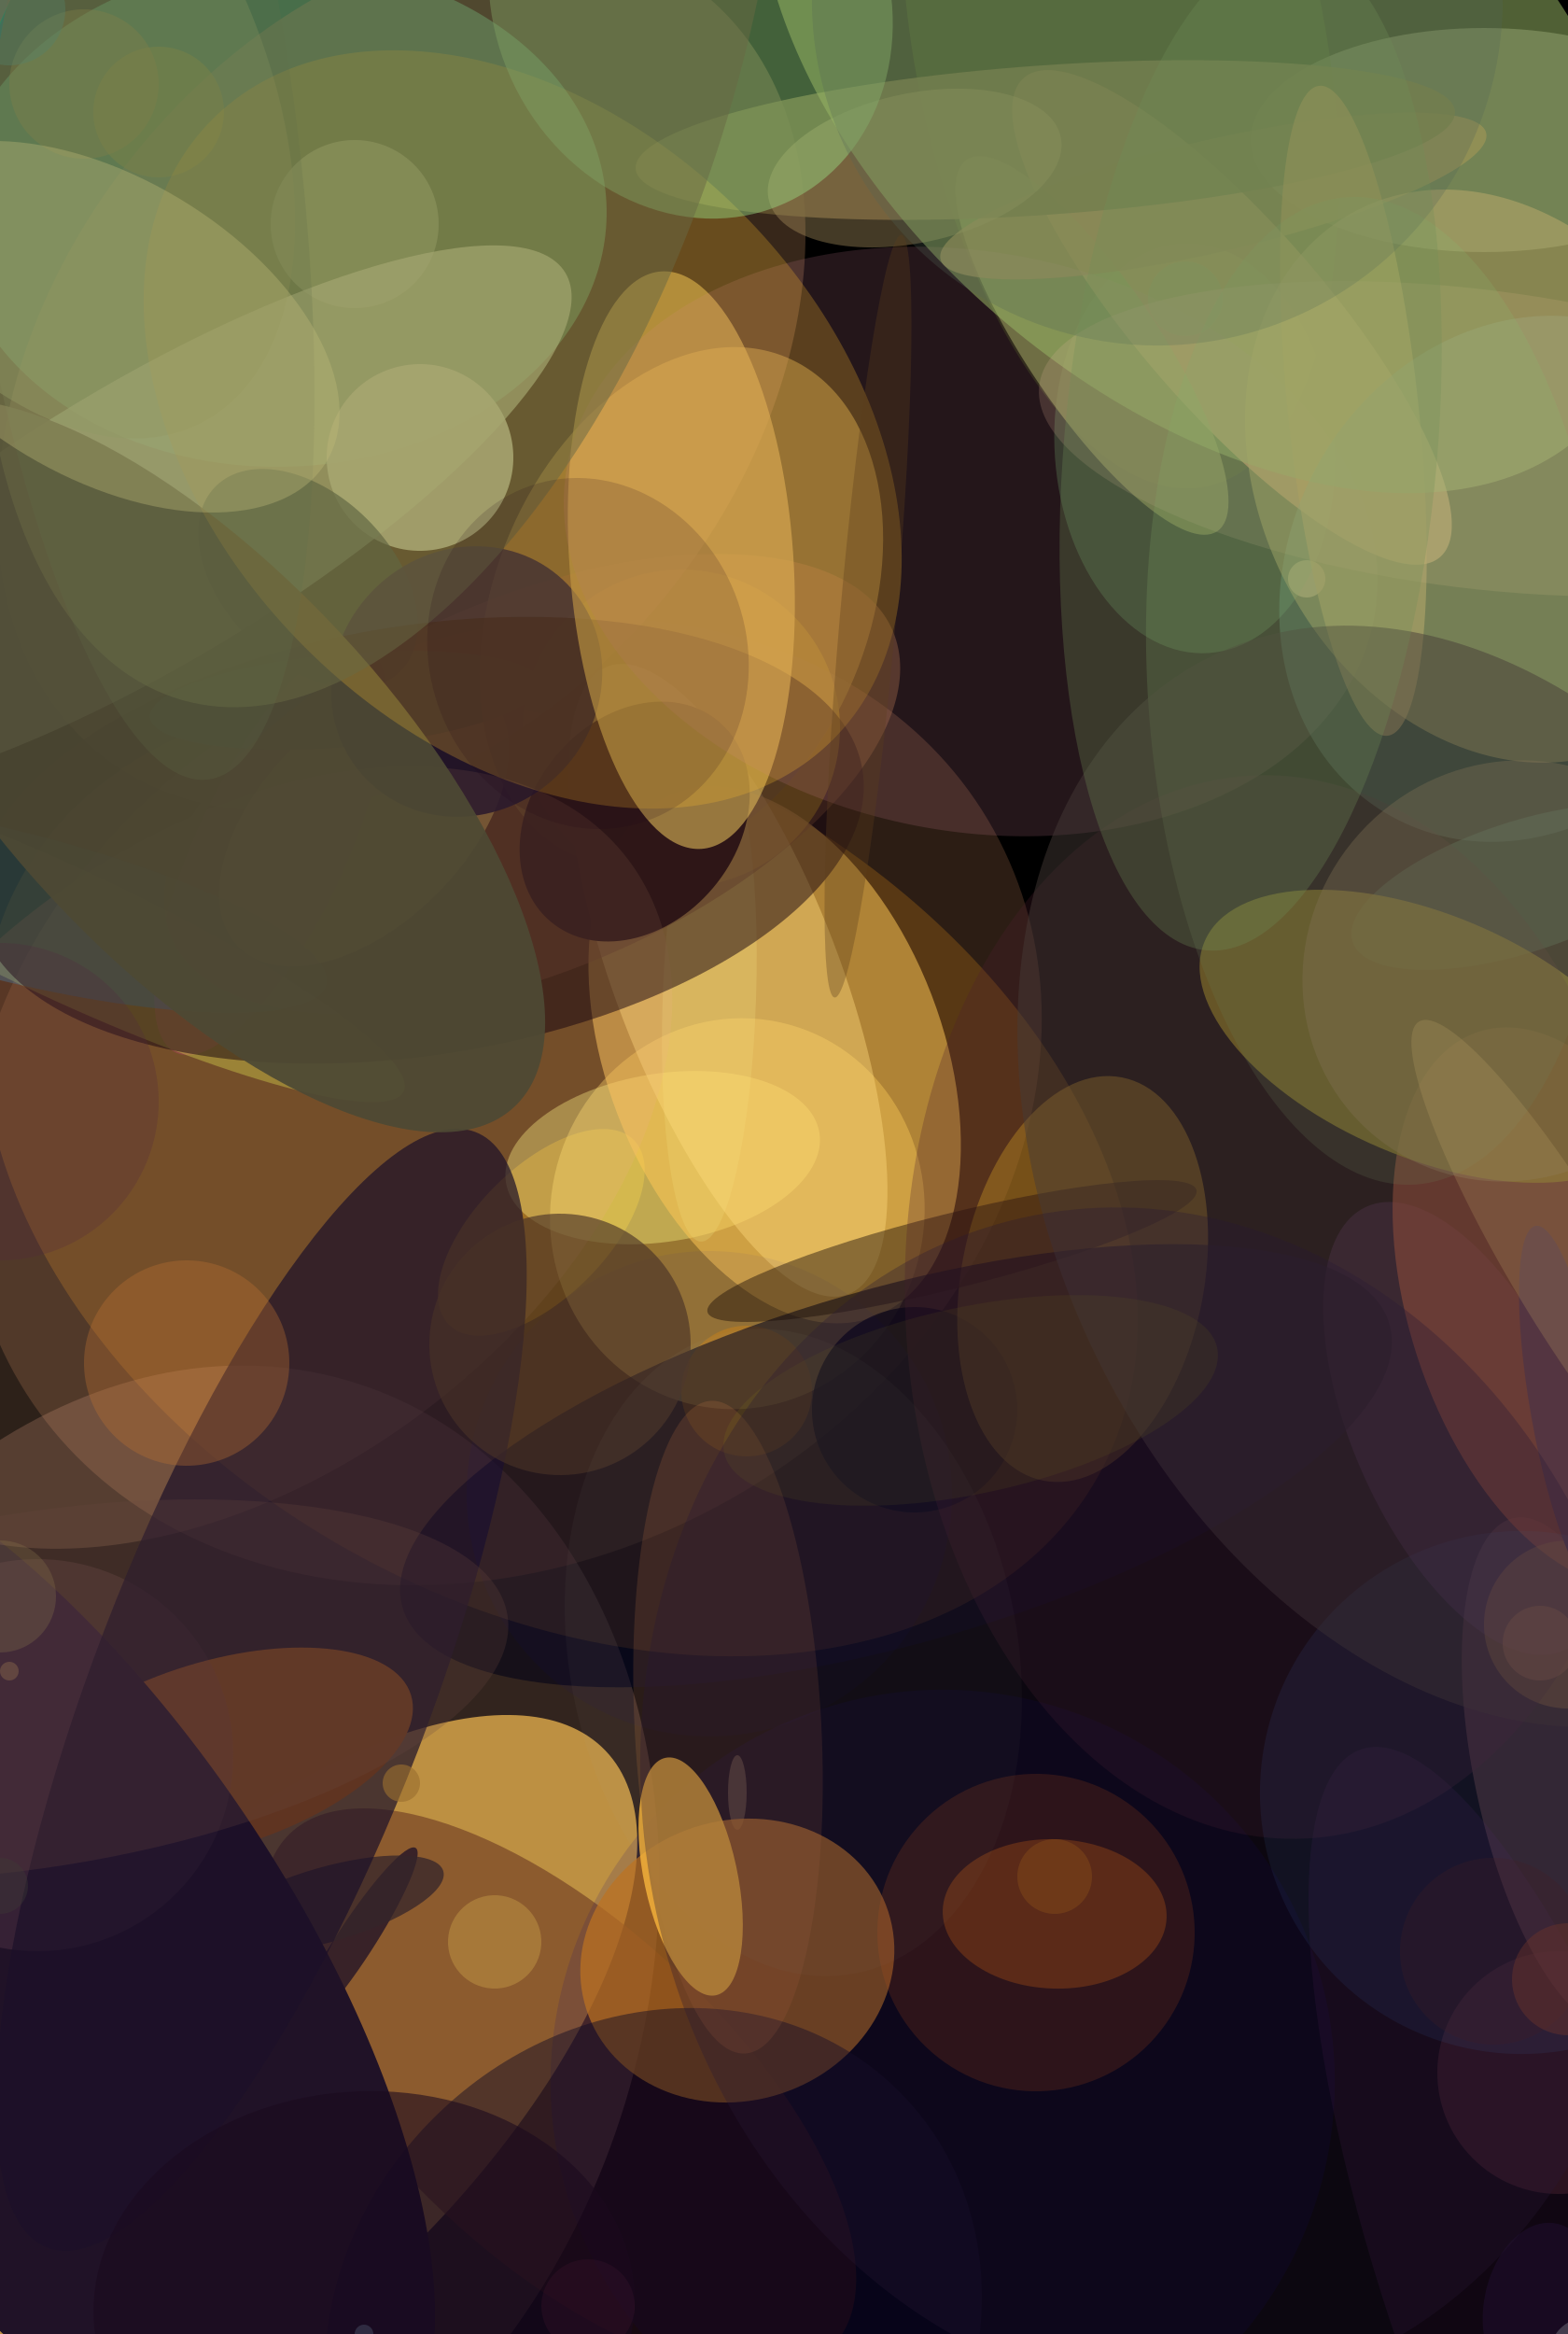
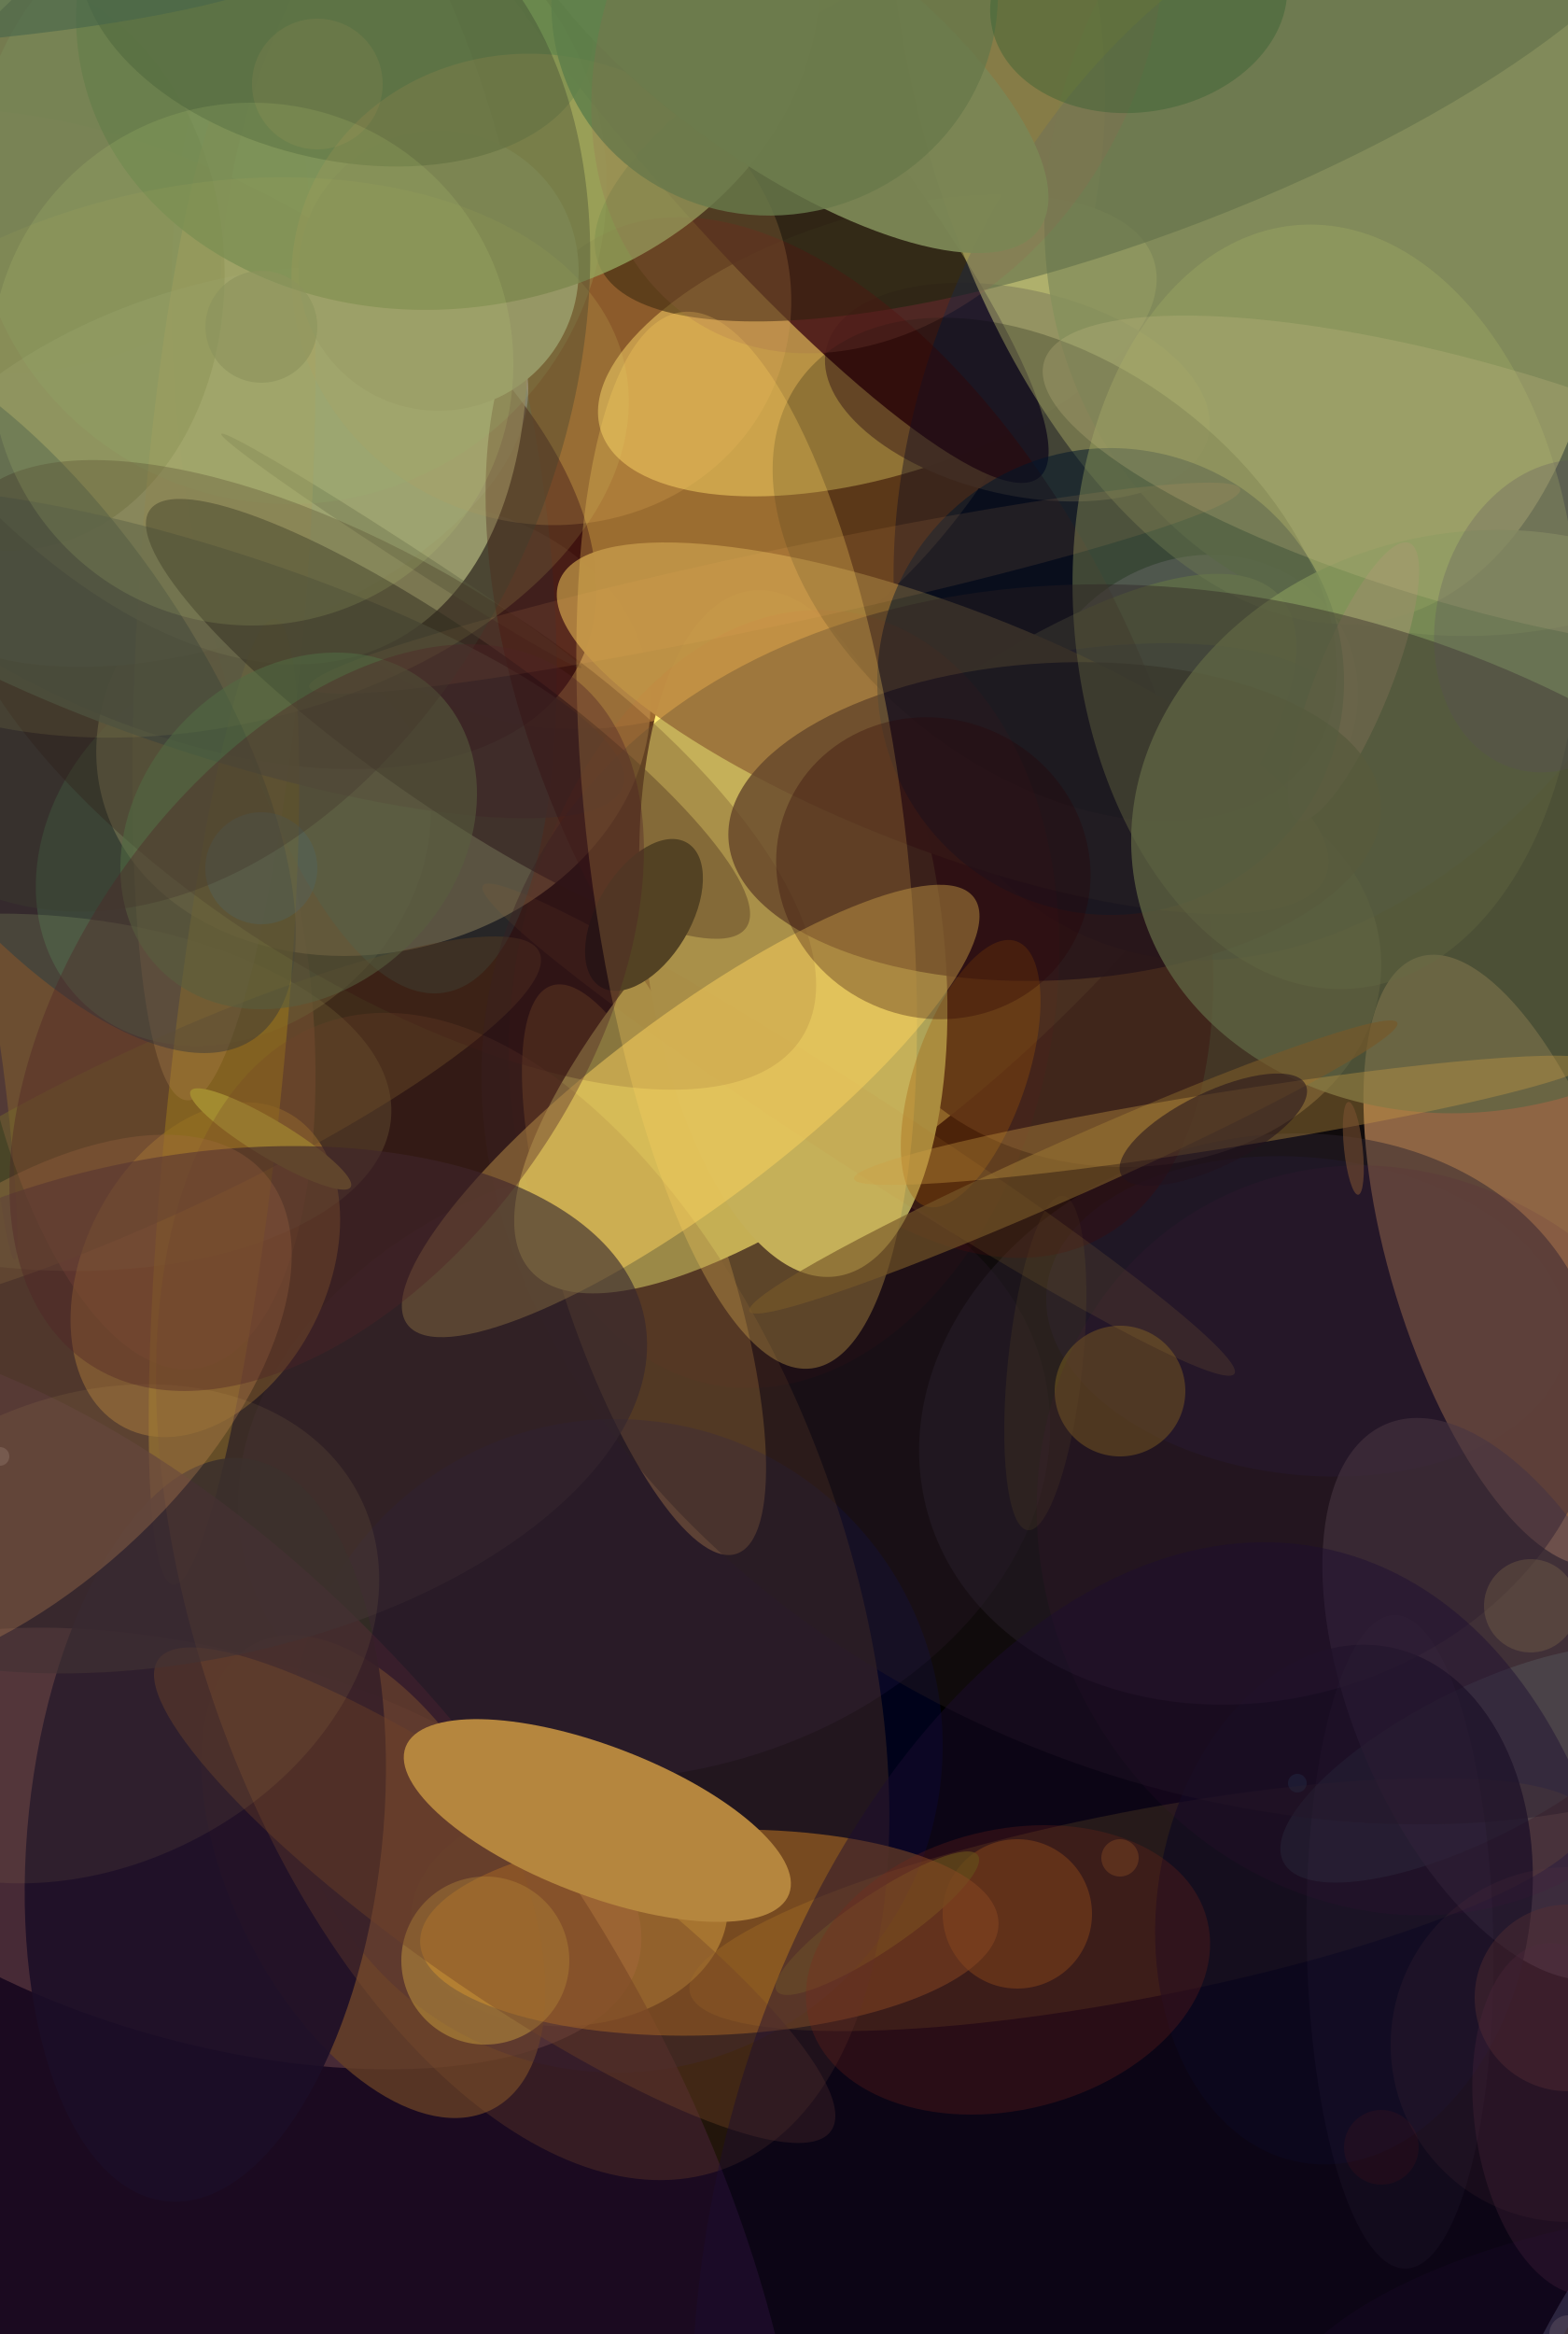
<svg xmlns="http://www.w3.org/2000/svg" width="168" height="250">
  <rect x="0" y="0" width="168" height="250" fill="black" />
-   <ellipse cx="73" cy="78" rx="17" ry="17" fill="rgb(163,145,0)" fill-opacity="0.84" transform="rotate(56, 73, 78)" />
-   <ellipse cx="54" cy="118" rx="49" ry="60" fill="rgb(178,117,80)" fill-opacity="0.25" transform="rotate(61, 54, 118)" />
-   <ellipse cx="58" cy="132" rx="14" ry="7" fill="rgb(204,156,0)" fill-opacity="0.44" transform="rotate(315, 58, 132)" />
-   <ellipse cx="39" cy="88" rx="19" ry="11" fill="rgb(254,243,121)" fill-opacity="0.93" transform="rotate(315, 39, 88)" />
-   <ellipse cx="26" cy="225" rx="24" ry="54" fill="rgb(246,191,64)" fill-opacity="0.71" transform="rotate(226, 26, 225)" />
-   <ellipse cx="38" cy="24" rx="9" ry="9" fill="rgb(255,250,223)" fill-opacity="0.87" transform="rotate(221, 38, 24)" />
-   <ellipse cx="60" cy="126" rx="46" ry="66" fill="rgb(209,132,20)" fill-opacity="0.27" transform="rotate(119, 60, 126)" />
-   <ellipse cx="30" cy="23" rx="27" ry="35" fill="rgb(52,161,112)" fill-opacity="0.73" transform="rotate(89, 30, 23)" />
-   <ellipse cx="79" cy="130" rx="21" ry="20" fill="rgb(254,215,96)" fill-opacity="0.39" transform="rotate(105, 79, 130)" />
-   <ellipse cx="60" cy="224" rx="40" ry="18" fill="rgb(62,18,1)" fill-opacity="0.55" transform="rotate(43, 60, 224)" />
-   <ellipse cx="168" cy="190" rx="28" ry="10" fill="rgb(153,95,88)" fill-opacity="0.36" transform="rotate(78, 168, 190)" />
-   <ellipse cx="18" cy="211" rx="51" ry="66" fill="rgb(241,173,147)" fill-opacity="0.21" transform="rotate(198, 18, 211)" />
-   <ellipse cx="45" cy="49" rx="10" ry="10" fill="rgb(217,255,213)" fill-opacity="0.94" transform="rotate(260, 45, 49)" />
-   <ellipse cx="37" cy="75" rx="21" ry="5" fill="rgb(0,112,77)" fill-opacity="1.00" transform="rotate(175, 37, 75)" />
-   <ellipse cx="73" cy="65" rx="20" ry="29" fill="rgb(130,110,44)" fill-opacity="0.76" transform="rotate(203, 73, 65)" />
-   <ellipse cx="76" cy="107" rx="5" ry="26" fill="rgb(205,240,171)" fill-opacity="0.26" transform="rotate(182, 76, 107)" />
-   <ellipse cx="157" cy="153" rx="12" ry="26" fill="rgb(143,82,173)" fill-opacity="0.26" transform="rotate(336, 157, 153)" />
-   <ellipse cx="71" cy="124" rx="17" ry="9" fill="rgb(255,250,133)" fill-opacity="0.38" transform="rotate(351, 71, 124)" />
-   <ellipse cx="29" cy="91" rx="8" ry="24" fill="rgb(227,26,152)" fill-opacity="0.22" transform="rotate(25, 29, 91)" />
-   <ellipse cx="79" cy="192" rx="1" ry="4" fill="rgb(243,200,141)" fill-opacity="0.27" transform="rotate(180, 79, 192)" />
-   <ellipse cx="78" cy="105" rx="12" ry="36" fill="rgb(255,240,169)" fill-opacity="0.41" transform="rotate(339, 78, 105)" />
-   <ellipse cx="7" cy="100" rx="7" ry="40" fill="rgb(205,218,64)" fill-opacity="0.40" transform="rotate(115, 7, 100)" />
-   <ellipse cx="159" cy="15" rx="25" ry="12" fill="rgb(164,164,146)" fill-opacity="0.45" transform="rotate(180, 159, 15)" />
-   <ellipse cx="83" cy="113" rx="30" ry="18" fill="rgb(255,201,85)" fill-opacity="0.52" transform="rotate(69, 83, 113)" />
-   <ellipse cx="43" cy="40" rx="37" ry="52" fill="rgb(220,158,105)" fill-opacity="0.25" transform="rotate(38, 43, 40)" />
-   <ellipse cx="80" cy="149" rx="7" ry="7" fill="rgb(234,143,5)" fill-opacity="0.33" transform="rotate(60, 80, 149)" />
-   <ellipse cx="16" cy="56" rx="15" ry="52" fill="rgb(221,247,199)" fill-opacity="0.67" transform="rotate(59, 16, 56)" />
-   <ellipse cx="101" cy="223" rx="42" ry="42" fill="rgb(18,7,114)" fill-opacity="0.14" transform="rotate(69, 101, 223)" />
-   <ellipse cx="38" cy="208" rx="12" ry="2" fill="rgb(29,15,38)" fill-opacity="0.75" transform="rotate(123, 38, 208)" />
-   <ellipse cx="140" cy="62" rx="2" ry="2" fill="rgb(204,151,115)" fill-opacity="0.88" transform="rotate(78, 140, 62)" />
-   <ellipse cx="68" cy="88" rx="14" ry="11" fill="rgb(11,0,10)" fill-opacity="0.97" transform="rotate(130, 68, 88)" />
-   <ellipse cx="128" cy="48" rx="22" ry="15" fill="rgb(95,174,99)" fill-opacity="0.28" transform="rotate(86, 128, 48)" />
-   <ellipse cx="23" cy="188" rx="10" ry="22" fill="rgb(255,137,16)" fill-opacity="0.99" transform="rotate(73, 23, 188)" />
-   <ellipse cx="1" cy="97" rx="35" ry="8" fill="rgb(18,168,255)" fill-opacity="0.30" transform="rotate(194, 1, 97)" />
-   <ellipse cx="35" cy="204" rx="4" ry="13" fill="rgb(53,36,42)" fill-opacity="0.75" transform="rotate(254, 35, 204)" />
-   <ellipse cx="3" cy="210" rx="28" ry="66" fill="rgb(32,18,39)" fill-opacity="1.00" transform="rotate(146, 3, 210)" />
-   <ellipse cx="57" cy="84" rx="42" ry="20" fill="rgb(160,107,63)" fill-opacity="0.39" transform="rotate(157, 57, 84)" />
-   <ellipse cx="167" cy="222" rx="13" ry="13" fill="rgb(103,49,57)" fill-opacity="0.31" transform="rotate(51, 167, 222)" />
-   <ellipse cx="168" cy="140" rx="17" ry="31" fill="rgb(239,105,65)" fill-opacity="0.61" transform="rotate(342, 168, 140)" />
-   <ellipse cx="53" cy="208" rx="5" ry="5" fill="rgb(186,142,65)" fill-opacity="0.57" transform="rotate(183, 53, 208)" />
-   <ellipse cx="120" cy="5" rx="22" ry="48" fill="rgb(52,79,15)" fill-opacity="0.36" transform="rotate(169, 120, 5)" />
-   <ellipse cx="79" cy="210" rx="15" ry="17" fill="rgb(188,114,33)" fill-opacity="0.71" transform="rotate(72, 79, 210)" />
-   <ellipse cx="17" cy="12" rx="7" ry="7" fill="rgb(169,160,37)" fill-opacity="0.44" transform="rotate(330, 17, 12)" />
-   <ellipse cx="9" cy="9" rx="8" ry="8" fill="rgb(191,143,41)" fill-opacity="0.38" transform="rotate(160, 9, 9)" />
-   <ellipse cx="163" cy="95" rx="19" ry="7" fill="rgb(51,111,91)" fill-opacity="0.60" transform="rotate(162, 163, 95)" />
-   <ellipse cx="33" cy="62" rx="9" ry="14" fill="rgb(35,69,72)" fill-opacity="0.67" transform="rotate(315, 33, 62)" />
-   <ellipse cx="132" cy="34" rx="10" ry="34" fill="rgb(255,163,113)" fill-opacity="0.65" transform="rotate(139, 132, 34)" />
-   <ellipse cx="166" cy="246" rx="17" ry="62" fill="rgb(101,40,113)" fill-opacity="0.16" transform="rotate(341, 166, 246)" />
-   <ellipse cx="50" cy="73" rx="14" ry="15" fill="rgb(23,19,59)" fill-opacity="0.85" transform="rotate(226, 50, 73)" />
-   <ellipse cx="98" cy="151" rx="11" ry="11" fill="rgb(0,0,0)" fill-opacity="0.75" transform="rotate(348, 98, 151)" />
-   <ellipse cx="25" cy="124" rx="34" ry="53" fill="rgb(241,173,133)" fill-opacity="0.19" transform="rotate(233, 25, 124)" />
-   <ellipse cx="2" cy="7" rx="25" ry="43" fill="rgb(149,182,119)" fill-opacity="0.43" transform="rotate(333, 2, 7)" />
-   <ellipse cx="116" cy="137" rx="13" ry="22" fill="rgb(219,170,31)" fill-opacity="0.47" transform="rotate(11, 116, 137)" />
-   <ellipse cx="96" cy="157" rx="19" ry="55" fill="rgb(0,0,23)" fill-opacity="0.56" transform="rotate(74, 96, 157)" />
-   <ellipse cx="4" cy="188" rx="21" ry="21" fill="rgb(203,135,146)" fill-opacity="0.13" transform="rotate(50, 4, 188)" />
-   <ellipse cx="168" cy="250" rx="2" ry="1" fill="rgb(125,124,125)" fill-opacity="0.45" transform="rotate(318, 168, 250)" />
-   <ellipse cx="111" cy="207" rx="17" ry="17" fill="rgb(255,110,14)" fill-opacity="0.18" transform="rotate(128, 111, 207)" />
-   <ellipse cx="28" cy="181" rx="18" ry="64" fill="rgb(28,17,41)" fill-opacity="0.70" transform="rotate(201, 28, 181)" />
-   <ellipse cx="160" cy="209" rx="10" ry="10" fill="rgb(79,19,1)" fill-opacity="0.26" transform="rotate(145, 160, 209)" />
-   <ellipse cx="70" cy="250" rx="37" ry="33" fill="rgb(14,9,35)" fill-opacity="0.46" transform="rotate(137, 70, 250)" />
-   <ellipse cx="45" cy="90" rx="23" ry="48" fill="rgb(20,1,15)" fill-opacity="0.49" transform="rotate(261, 45, 90)" />
-   <ellipse cx="39" cy="250" rx="1" ry="1" fill="rgb(155,205,231)" fill-opacity="0.40" transform="rotate(43, 39, 250)" />
-   <ellipse cx="113" cy="201" rx="4" ry="4" fill="rgb(215,149,19)" fill-opacity="0.47" transform="rotate(20, 113, 201)" />
-   <ellipse cx="117" cy="37" rx="7" ry="24" fill="rgb(140,158,81)" fill-opacity="0.61" transform="rotate(326, 117, 37)" />
-   <ellipse cx="73" cy="60" rx="12" ry="31" fill="rgb(218,181,87)" fill-opacity="0.61" transform="rotate(356, 73, 60)" />
-   <ellipse cx="76" cy="160" rx="26" ry="26" fill="rgb(4,0,160)" fill-opacity="0.05" transform="rotate(184, 76, 160)" />
-   <ellipse cx="130" cy="21" rx="6" ry="30" fill="rgb(162,112,71)" fill-opacity="0.71" transform="rotate(257, 130, 21)" />
-   <ellipse cx="102" cy="134" rx="27" ry="4" fill="rgb(26,12,8)" fill-opacity="0.44" transform="rotate(346, 102, 134)" />
-   <ellipse cx="165" cy="247" rx="6" ry="9" fill="rgb(101,56,192)" fill-opacity="0.09" transform="rotate(191, 165, 247)" />
-   <ellipse cx="104" cy="58" rx="31" ry="44" fill="rgb(200,127,147)" fill-opacity="0.18" transform="rotate(101, 104, 58)" />
-   <ellipse cx="0" cy="118" rx="17" ry="17" fill="rgb(81,42,65)" fill-opacity="0.26" transform="rotate(115, 0, 118)" />
-   <ellipse cx="21" cy="82" rx="21" ry="50" fill="rgb(78,73,52)" fill-opacity="0.93" transform="rotate(137, 21, 82)" />
-   <ellipse cx="112" cy="15" rx="8" ry="44" fill="rgb(102,85,49)" fill-opacity="0.83" transform="rotate(266, 112, 15)" />
-   <ellipse cx="145" cy="44" rx="35" ry="7" fill="rgb(225,143,75)" fill-opacity="0.59" transform="rotate(264, 145, 44)" />
-   <ellipse cx="98" cy="18" rx="8" ry="16" fill="rgb(166,142,94)" fill-opacity="0.41" transform="rotate(258, 98, 18)" />
-   <ellipse cx="113" cy="205" rx="12" ry="8" fill="rgb(152,70,9)" fill-opacity="0.63" transform="rotate(182, 113, 205)" />
-   <ellipse cx="60" cy="144" rx="14" ry="14" fill="rgb(72,50,39)" fill-opacity="0.63" transform="rotate(95, 60, 144)" />
-   <ellipse cx="56" cy="46" rx="33" ry="47" fill="rgb(252,189,45)" fill-opacity="0.25" transform="rotate(315, 56, 46)" />
-   <ellipse cx="1" cy="1" rx="6" ry="6" fill="rgb(52,172,170)" fill-opacity="0.36" transform="rotate(117, 1, 1)" />
-   <ellipse cx="74" cy="0" rx="24" ry="21" fill="rgb(153,220,133)" fill-opacity="0.44" transform="rotate(63, 74, 0)" />
-   <ellipse cx="63" cy="247" rx="5" ry="5" fill="rgb(102,35,61)" fill-opacity="0.33" transform="rotate(113, 63, 247)" />
-   <ellipse cx="4" cy="181" rx="51" ry="19" fill="rgb(104,74,63)" fill-opacity="0.24" transform="rotate(351, 4, 181)" />
-   <ellipse cx="153" cy="111" rx="26" ry="13" fill="rgb(204,186,24)" fill-opacity="0.75" transform="rotate(203, 153, 111)" />
-   <ellipse cx="129" cy="8" rx="34" ry="56" fill="rgb(151,182,100)" fill-opacity="0.53" transform="rotate(311, 129, 8)" />
-   <ellipse cx="78" cy="185" rx="10" ry="35" fill="rgb(230,136,72)" fill-opacity="0.16" transform="rotate(357, 78, 185)" />
-   <ellipse cx="163" cy="62" rx="29" ry="25" fill="rgb(110,164,146)" fill-opacity="0.35" transform="rotate(118, 163, 62)" />
-   <ellipse cx="168" cy="174" rx="9" ry="9" fill="rgb(228,158,67)" fill-opacity="0.41" transform="rotate(151, 168, 174)" />
-   <ellipse cx="168" cy="151" rx="20" ry="4" fill="rgb(102,55,87)" fill-opacity="0.95" transform="rotate(80, 168, 151)" />
-   <ellipse cx="137" cy="140" rx="40" ry="57" fill="rgb(79,32,47)" fill-opacity="0.27" transform="rotate(177, 137, 140)" />
-   <ellipse cx="39" cy="247" rx="23" ry="29" fill="rgb(26,10,30)" fill-opacity="0.58" transform="rotate(87, 39, 247)" />
-   <ellipse cx="165" cy="176" rx="4" ry="4" fill="rgb(193,119,72)" fill-opacity="0.53" transform="rotate(359, 165, 176)" />
-   <ellipse cx="41" cy="0" rx="39" ry="78" fill="rgb(105,105,67)" fill-opacity="0.51" transform="rotate(196, 41, 0)" />
-   <ellipse cx="163" cy="192" rx="28" ry="28" fill="rgb(80,150,237)" fill-opacity="0.11" transform="rotate(284, 163, 192)" />
-   <ellipse cx="85" cy="177" rx="35" ry="24" fill="rgb(165,161,147)" fill-opacity="0.05" transform="rotate(79, 85, 177)" />
-   <ellipse cx="127" cy="32" rx="4" ry="4" fill="rgb(72,235,137)" fill-opacity="0.06" transform="rotate(31, 127, 32)" />
-   <ellipse cx="0" cy="0" rx="1" ry="22" fill="rgb(6,164,99)" fill-opacity="0.50" transform="rotate(22, 0, 0)" />
-   <ellipse cx="20" cy="146" rx="11" ry="11" fill="rgb(185,112,49)" fill-opacity="0.35" transform="rotate(136, 20, 146)" />
-   <ellipse cx="0" cy="171" rx="6" ry="6" fill="rgb(141,123,79)" fill-opacity="0.27" transform="rotate(252, 0, 171)" />
-   <ellipse cx="43" cy="191" rx="2" ry="2" fill="rgb(154,110,48)" fill-opacity="0.62" transform="rotate(259, 43, 191)" />
-   <ellipse cx="158" cy="47" rx="16" ry="47" fill="rgb(229,187,155)" fill-opacity="0.18" transform="rotate(97, 158, 47)" />
-   <ellipse cx="160" cy="51" rx="32" ry="25" fill="rgb(195,174,108)" fill-opacity="0.48" transform="rotate(243, 160, 51)" />
-   <ellipse cx="148" cy="74" rx="53" ry="25" fill="rgb(135,188,112)" fill-opacity="0.20" transform="rotate(266, 148, 74)" />
-   <ellipse cx="162" cy="104" rx="23" ry="22" fill="rgb(185,164,115)" fill-opacity="0.36" transform="rotate(132, 162, 104)" />
-   <ellipse cx="124" cy="0" rx="37" ry="37" fill="rgb(82,102,87)" fill-opacity="0.27" transform="rotate(285, 124, 0)" />
-   <ellipse cx="157" cy="126" rx="44" ry="62" fill="rgb(70,60,56)" fill-opacity="0.48" transform="rotate(154, 157, 126)" />
-   <ellipse cx="1" cy="179" rx="1" ry="1" fill="rgb(168,129,82)" fill-opacity="0.32" transform="rotate(317, 1, 179)" />
-   <ellipse cx="0" cy="202" rx="3" ry="3" fill="rgb(61,60,52)" fill-opacity="0.35" transform="rotate(171, 0, 202)" />
-   <ellipse cx="168" cy="212" rx="6" ry="6" fill="rgb(136,64,37)" fill-opacity="0.46" transform="rotate(139, 168, 212)" />
-   <ellipse cx="14" cy="16" rx="18" ry="68" fill="rgb(97,112,75)" fill-opacity="0.22" transform="rotate(353, 14, 16)" />
-   <ellipse cx="74" cy="201" rx="13" ry="5" fill="rgb(244,178,60)" fill-opacity="0.83" transform="rotate(258, 74, 201)" />
-   <ellipse cx="0" cy="0" rx="1" ry="18" fill="rgb(157,77,72)" fill-opacity="0.42" transform="rotate(24, 0, 0)" />
-   <ellipse cx="168" cy="136" rx="6" ry="31" fill="rgb(197,171,105)" fill-opacity="0.22" transform="rotate(329, 168, 136)" />
-   <ellipse cx="134" cy="48" rx="20" ry="54" fill="rgb(111,141,88)" fill-opacity="0.29" transform="rotate(185, 134, 48)" />
-   <ellipse cx="93" cy="66" rx="3" ry="41" fill="rgb(92,61,30)" fill-opacity="0.33" transform="rotate(185, 93, 66)" />
-   <ellipse cx="104" cy="150" rx="27" ry="10" fill="rgb(140,142,19)" fill-opacity="0.13" transform="rotate(348, 104, 150)" />
-   <ellipse cx="63" cy="70" rx="19" ry="17" fill="rgb(29,3,24)" fill-opacity="0.15" transform="rotate(71, 63, 70)" />
-   <ellipse cx="123" cy="193" rx="54" ry="64" fill="rgb(39,24,54)" fill-opacity="0.31" transform="rotate(349, 123, 193)" />
-   <ellipse cx="11" cy="35" rx="16" ry="28" fill="rgb(190,184,120)" fill-opacity="0.37" transform="rotate(301, 11, 35)" />
+   <ellipse cx="71" cy="21" rx="45" ry="59" fill="rgb(254,198,86)" fill-opacity="0.58" transform="rotate(23, 71, 21)" />
+   <ellipse cx="139" cy="191" rx="1" ry="1" fill="rgb(53,184,205)" fill-opacity="0.69" transform="rotate(51, 139, 191)" />
+   <ellipse cx="69" cy="136" rx="9" ry="32" fill="rgb(205,155,54)" fill-opacity="0.44" transform="rotate(162, 69, 136)" />
+   <ellipse cx="15" cy="104" rx="18" ry="43" fill="rgb(126,57,44)" fill-opacity="0.60" transform="rotate(172, 15, 104)" />
+   <ellipse cx="25" cy="91" rx="23" ry="19" fill="rgb(93,102,57)" fill-opacity="0.65" transform="rotate(136, 25, 91)" />
+   <ellipse cx="40" cy="78" rx="24" ry="30" fill="rgb(211,181,107)" fill-opacity="0.75" transform="rotate(256, 40, 78)" />
+   <ellipse cx="69" cy="157" rx="33" ry="44" fill="rgb(217,124,254)" fill-opacity="0.06" transform="rotate(77, 69, 157)" />
+   <ellipse cx="94" cy="37" rx="31" ry="14" fill="rgb(255,235,110)" fill-opacity="1.00" transform="rotate(163, 94, 37)" />
+   <ellipse cx="22" cy="50" rx="19" ry="36" fill="rgb(255,255,251)" fill-opacity="1.00" transform="rotate(251, 22, 50)" />
+   <ellipse cx="22" cy="136" rx="19" ry="13" fill="rgb(255,183,36)" fill-opacity="0.60" transform="rotate(117, 22, 136)" />
+   <ellipse cx="1" cy="0" rx="40" ry="39" fill="rgb(195,140,30)" fill-opacity="0.04" transform="rotate(105, 1, 0)" />
+   <ellipse cx="61" cy="205" rx="17" ry="12" fill="rgb(155,141,52)" fill-opacity="1.00" transform="rotate(176, 61, 205)" />
+   <ellipse cx="140" cy="141" rx="17" ry="28" fill="rgb(67,46,225)" fill-opacity="0.15" transform="rotate(96, 140, 141)" />
+   <ellipse cx="109" cy="42" rx="11" ry="21" fill="rgb(160,137,77)" fill-opacity="0.96" transform="rotate(283, 109, 42)" />
+   <ellipse cx="4" cy="117" rx="19" ry="38" fill="rgb(243,255,142)" fill-opacity="0.20" transform="rotate(94, 4, 117)" />
+   <ellipse cx="128" cy="76" rx="16" ry="18" fill="rgb(203,141,209)" fill-opacity="0.79" transform="rotate(58, 128, 76)" />
+   <ellipse cx="162" cy="135" rx="13" ry="34" fill="rgb(239,172,107)" fill-opacity="0.85" transform="rotate(343, 162, 135)" />
+   <ellipse cx="39" cy="52" rx="19" ry="55" fill="rgb(21,231,230)" fill-opacity="0.25" transform="rotate(351, 39, 52)" />
+   <ellipse cx="23" cy="198" rx="47" ry="21" fill="rgb(231,167,116)" fill-opacity="0.66" transform="rotate(195, 23, 198)" />
+   <ellipse cx="16" cy="47" rx="29" ry="52" fill="rgb(28,0,14)" fill-opacity="0.72" transform="rotate(118, 16, 47)" />
+   <ellipse cx="0" cy="120" rx="15" ry="1" fill="rgb(7,0,71)" fill-opacity="0.25" transform="rotate(84, 0, 120)" />
+   <ellipse cx="164" cy="17" rx="48" ry="55" fill="rgb(120,131,60)" fill-opacity="0.85" transform="rotate(229, 164, 17)" />
+   <ellipse cx="109" cy="205" rx="8" ry="8" fill="rgb(210,115,0)" fill-opacity="0.51" transform="rotate(216, 109, 205)" />
+   <ellipse cx="76" cy="9" rx="11" ry="55" fill="rgb(51,15,20)" fill-opacity="0.90" transform="rotate(320, 76, 9)" />
+   <ellipse cx="12" cy="10" rx="37" ry="66" fill="rgb(250,255,181)" fill-opacity="0.70" transform="rotate(333, 12, 10)" />
+   <ellipse cx="24" cy="118" rx="6" ry="52" fill="rgb(252,206,6)" fill-opacity="0.62" transform="rotate(6, 24, 118)" />
+   <ellipse cx="0" cy="28" rx="31" ry="24" fill="rgb(75,89,15)" fill-opacity="0.27" transform="rotate(265, 0, 28)" />
+   <ellipse cx="97" cy="100" rx="18" ry="54" fill="rgb(255,253,117)" fill-opacity="1.00" transform="rotate(48, 97, 100)" />
+   <ellipse cx="94" cy="206" rx="3" ry="13" fill="rgb(112,137,2)" fill-opacity="0.72" transform="rotate(236, 94, 206)" />
+   <ellipse cx="158" cy="189" rx="8" ry="23" fill="rgb(84,169,154)" fill-opacity="0.51" transform="rotate(243, 158, 189)" />
+   <ellipse cx="43" cy="59" rx="23" ry="1" fill="rgb(86,89,66)" fill-opacity="0.36" transform="rotate(33, 43, 59)" />
+   <ellipse cx="113" cy="81" rx="11" ry="31" fill="rgb(120,107,157)" fill-opacity="0.54" transform="rotate(260, 113, 81)" />
+   <ellipse cx="40" cy="201" rx="28" ry="15" fill="rgb(255,183,19)" fill-opacity="0.80" transform="rotate(63, 40, 201)" />
+   <ellipse cx="66" cy="187" rx="35" ry="35" fill="rgb(0,14,130)" fill-opacity="0.20" transform="rotate(186, 66, 187)" />
+   <ellipse cx="161" cy="182" rx="32" ry="16" fill="rgb(123,109,115)" fill-opacity="0.60" transform="rotate(67, 161, 182)" />
+   <ellipse cx="17" cy="121" rx="9" ry="45" fill="rgb(118,107,41)" fill-opacity="0.45" transform="rotate(65, 17, 121)" />
+   <ellipse cx="120" cy="149" rx="7" ry="7" fill="rgb(244,189,11)" fill-opacity="0.62" transform="rotate(19, 120, 149)" />
+   <ellipse cx="122" cy="6" rx="19" ry="62" fill="rgb(3,26,0)" fill-opacity="0.62" transform="rotate(69, 122, 6)" />
+   <ellipse cx="122" cy="204" rx="10" ry="49" fill="rgb(255,208,51)" fill-opacity="0.18" transform="rotate(259, 122, 204)" />
+   <ellipse cx="22" cy="196" rx="19" ry="40" fill="rgb(0,13,24)" fill-opacity="0.89" transform="rotate(186, 22, 196)" />
+   <ellipse cx="120" cy="103" rx="22" ry="28" fill="rgb(90,77,45)" fill-opacity="0.91" transform="rotate(272, 120, 103)" />
+   <ellipse cx="142" cy="45" rx="61" ry="42" fill="rgb(0,28,65)" fill-opacity="0.44" transform="rotate(296, 142, 45)" />
+   <ellipse cx="168" cy="250" rx="2" ry="2" fill="rgb(174,160,124)" fill-opacity="0.55" transform="rotate(103, 168, 250)" />
+   <ellipse cx="120" cy="199" rx="2" ry="2" fill="rgb(255,173,39)" fill-opacity="0.35" transform="rotate(13, 120, 199)" />
+   <ellipse cx="24" cy="61" rx="9" ry="57" fill="rgb(235,192,103)" fill-opacity="0.31" transform="rotate(4, 24, 61)" />
+   <ellipse cx="144" cy="204" rx="20" ry="28" fill="rgb(0,6,21)" fill-opacity="0.65" transform="rotate(189, 144, 204)" />
+   <ellipse cx="8" cy="237" rx="64" ry="106" fill="rgb(39,15,45)" fill-opacity="0.71" transform="rotate(327, 8, 237)" />
+   <ellipse cx="23" cy="70" rx="11" ry="46" fill="rgb(118,131,108)" fill-opacity="0.76" transform="rotate(288, 23, 70)" />
+   <ellipse cx="135" cy="152" rx="37" ry="30" fill="rgb(41,36,51)" fill-opacity="0.47" transform="rotate(164, 135, 152)" />
+   <ellipse cx="112" cy="146" rx="4" ry="18" fill="rgb(142,119,43)" fill-opacity="0.18" transform="rotate(186, 112, 146)" />
+   <ellipse cx="150" cy="208" rx="10" ry="35" fill="rgb(163,143,185)" fill-opacity="0.07" transform="rotate(179, 150, 208)" />
+   <ellipse cx="76" cy="106" rx="1" ry="1" fill="rgb(130,213,215)" fill-opacity="0.92" transform="rotate(249, 76, 106)" />
+   <ellipse cx="91" cy="79" rx="32" ry="60" fill="rgb(69,0,1)" fill-opacity="0.38" transform="rotate(334, 91, 79)" />
+   <ellipse cx="0" cy="156" rx="1" ry="1" fill="rgb(203,201,224)" fill-opacity="0.40" transform="rotate(68, 0, 156)" />
+   <ellipse cx="85" cy="100" rx="16" ry="37" fill="rgb(255,255,127)" fill-opacity="1.00" transform="rotate(353, 85, 100)" />
+   <ellipse cx="47" cy="29" rx="15" ry="15" fill="rgb(186,188,137)" fill-opacity="1.00" transform="rotate(224, 47, 29)" />
+   <ellipse cx="2" cy="74" rx="19" ry="45" fill="rgb(22,57,73)" fill-opacity="0.40" transform="rotate(326, 2, 74)" />
+   <ellipse cx="134" cy="2" rx="37" ry="66" fill="rgb(214,214,128)" fill-opacity="0.46" transform="rotate(347, 134, 2)" />
+   <ellipse cx="76" cy="207" rx="11" ry="31" fill="rgb(228,141,31)" fill-opacity="0.50" transform="rotate(268, 76, 207)" />
+   <ellipse cx="168" cy="219" rx="19" ry="19" fill="rgb(175,107,84)" fill-opacity="0.12" transform="rotate(143, 168, 219)" />
+   <ellipse cx="36" cy="0" rx="17" ry="28" fill="rgb(1,25,12)" fill-opacity="0.81" transform="rotate(284, 36, 0)" />
+   <ellipse cx="101" cy="78" rx="13" ry="44" fill="rgb(164,121,59)" fill-opacity="0.98" transform="rotate(111, 101, 78)" />
+   <ellipse cx="168" cy="214" rx="10" ry="10" fill="rgb(139,79,53)" fill-opacity="0.39" transform="rotate(82, 168, 214)" />
+   <ellipse cx="31" cy="20" rx="34" ry="34" fill="rgb(170,244,154)" fill-opacity="0.14" transform="rotate(35, 31, 20)" />
+   <ellipse cx="48" cy="0" rx="33" ry="40" fill="rgb(127,159,90)" fill-opacity="0.78" transform="rotate(81, 48, 0)" />
+   <ellipse cx="167" cy="249" rx="10" ry="1" fill="rgb(104,117,133)" fill-opacity="0.51" transform="rotate(299, 167, 249)" />
+   <ellipse cx="58" cy="31" rx="25" ry="27" fill="rgb(255,193,104)" fill-opacity="0.17" transform="rotate(290, 58, 31)" />
+   <ellipse cx="52" cy="210" rx="9" ry="9" fill="rgb(255,217,76)" fill-opacity="0.38" transform="rotate(84, 52, 210)" />
+   <ellipse cx="149" cy="165" rx="41" ry="37" fill="rgb(110,18,81)" fill-opacity="0.12" transform="rotate(62, 149, 165)" />
+   <ellipse cx="92" cy="121" rx="4" ry="48" fill="rgb(253,204,75)" fill-opacity="0.14" transform="rotate(123, 92, 121)" />
+   <ellipse cx="145" cy="73" rx="4" ry="16" fill="rgb(226,120,156)" fill-opacity="0.89" transform="rotate(202, 145, 73)" />
+   <ellipse cx="113" cy="88" rx="17" ry="35" fill="rgb(35,14,20)" fill-opacity="0.82" transform="rotate(267, 113, 88)" />
+   <ellipse cx="164" cy="172" rx="5" ry="5" fill="rgb(191,165,105)" fill-opacity="0.31" transform="rotate(137, 164, 172)" />
+   <ellipse cx="48" cy="77" rx="9" ry="39" fill="rgb(0,1,10)" fill-opacity="0.48" transform="rotate(125, 48, 77)" />
+   <ellipse cx="29" cy="122" rx="2" ry="10" fill="rgb(213,203,55)" fill-opacity="1.00" transform="rotate(121, 29, 122)" />
+   <ellipse cx="113" cy="61" rx="22" ry="34" fill="rgb(0,8,0)" fill-opacity="0.22" transform="rotate(307, 113, 61)" />
+   <ellipse cx="41" cy="83" rx="53" ry="22" fill="rgb(37,0,0)" fill-opacity="0.29" transform="rotate(212, 41, 83)" />
+   <ellipse cx="119" cy="73" rx="25" ry="25" fill="rgb(1,21,42)" fill-opacity="0.53" transform="rotate(195, 119, 73)" />
+   <ellipse cx="53" cy="203" rx="10" ry="44" fill="rgb(106,62,38)" fill-opacity="0.39" transform="rotate(305, 53, 203)" />
+   <ellipse cx="142" cy="65" rx="41" ry="27" fill="rgb(162,173,98)" fill-opacity="0.36" transform="rotate(266, 142, 65)" />
+   <ellipse cx="83" cy="4" rx="13" ry="35" fill="rgb(116,143,87)" fill-opacity="0.96" transform="rotate(306, 83, 4)" />
+   <ellipse cx="158" cy="88" rx="31" ry="37" fill="rgb(128,146,89)" fill-opacity="0.76" transform="rotate(259, 158, 88)" />
+   <ellipse cx="84" cy="107" rx="42" ry="29" fill="rgb(255,15,8)" fill-opacity="0.04" transform="rotate(280, 84, 107)" />
+   <ellipse cx="168" cy="227" rx="19" ry="10" fill="rgb(121,62,74)" fill-opacity="0.29" transform="rotate(82, 168, 227)" />
+   <ellipse cx="83" cy="0" rx="24" ry="23" fill="rgb(93,126,73)" fill-opacity="0.82" transform="rotate(343, 83, 0)" />
+   <ellipse cx="158" cy="52" rx="13" ry="48" fill="rgb(201,189,134)" fill-opacity="0.25" transform="rotate(286, 158, 52)" />
+   <ellipse cx="56" cy="171" rx="35" ry="65" fill="rgb(139,86,47)" fill-opacity="0.25" transform="rotate(341, 56, 171)" />
+   <ellipse cx="69" cy="98" rx="9" ry="5" fill="rgb(0,0,0)" fill-opacity="1.00" transform="rotate(301, 69, 98)" />
+   <ellipse cx="28" cy="35" rx="6" ry="6" fill="rgb(161,167,110)" fill-opacity="0.61" transform="rotate(213, 28, 35)" />
+   <ellipse cx="135" cy="129" rx="63" ry="86" fill="rgb(44,31,34)" fill-opacity="0.38" transform="rotate(291, 135, 129)" />
+   <ellipse cx="83" cy="63" rx="4" ry="51" fill="rgb(255,179,105)" fill-opacity="0.10" transform="rotate(78, 83, 63)" />
+   <ellipse cx="80" cy="90" rx="17" ry="57" fill="rgb(255,207,95)" fill-opacity="0.28" transform="rotate(353, 80, 90)" />
+   <ellipse cx="104" cy="115" rx="15" ry="6" fill="rgb(163,89,4)" fill-opacity="0.31" transform="rotate(109, 104, 115)" />
+   <ellipse cx="115" cy="125" rx="3" ry="38" fill="rgb(119,88,40)" fill-opacity="0.65" transform="rotate(66, 115, 125)" />
+   <ellipse cx="74" cy="119" rx="10" ry="38" fill="rgb(255,213,94)" fill-opacity="0.49" transform="rotate(53, 74, 119)" />
+   <ellipse cx="94" cy="3" rx="37" ry="28" fill="rgb(156,96,78)" fill-opacity="0.18" transform="rotate(301, 94, 3)" />
+   <ellipse cx="21" cy="49" rx="47" ry="29" fill="rgb(221,218,107)" fill-opacity="0.14" transform="rotate(348, 21, 49)" />
+   <ellipse cx="108" cy="211" rx="15" ry="22" fill="rgb(209,57,6)" fill-opacity="0.25" transform="rotate(76, 108, 211)" />
+   <ellipse cx="19" cy="151" rx="51" ry="27" fill="rgb(53,38,47)" fill-opacity="0.61" transform="rotate(169, 19, 151)" />
+   <ellipse cx="100" cy="93" rx="17" ry="16" fill="rgb(40,0,5)" fill-opacity="0.30" transform="rotate(204, 100, 93)" />
+   <ellipse cx="32" cy="89" rx="21" ry="17" fill="rgb(93,130,78)" fill-opacity="0.56" transform="rotate(135, 32, 89)" />
+   <ellipse cx="0" cy="151" rx="20" ry="38" fill="rgb(224,153,92)" fill-opacity="0.25" transform="rotate(48, 0, 151)" />
+   <ellipse cx="28" cy="93" rx="6" ry="6" fill="rgb(71,147,163)" fill-opacity="0.28" transform="rotate(166, 28, 93)" />
+   <ellipse cx="20" cy="42" rx="58" ry="40" fill="rgb(58,63,48)" fill-opacity="0.35" transform="rotate(293, 20, 42)" />
+   <ellipse cx="9" cy="175" rx="25" ry="33" fill="rgb(245,214,116)" fill-opacity="0.07" transform="rotate(244, 9, 175)" />
+   <ellipse cx="131" cy="120" rx="3" ry="40" fill="rgb(207,159,67)" fill-opacity="0.35" transform="rotate(81, 131, 120)" />
+   <ellipse cx="34" cy="9" rx="7" ry="7" fill="rgb(175,151,90)" fill-opacity="0.15" transform="rotate(183, 34, 9)" />
+   <ellipse cx="167" cy="66" rx="13" ry="17" fill="rgb(88,79,94)" fill-opacity="0.25" transform="rotate(196, 167, 66)" />
+   <ellipse cx="148" cy="230" rx="4" ry="4" fill="rgb(152,32,4)" fill-opacity="0.16" transform="rotate(49, 148, 230)" />
+   <ellipse cx="130" cy="121" rx="4" ry="11" fill="rgb(35,18,29)" fill-opacity="0.54" transform="rotate(244, 130, 121)" />
+   <ellipse cx="64" cy="195" rx="22" ry="8" fill="rgb(181,134,62)" fill-opacity="1.00" transform="rotate(21, 64, 195)" />
+   <ellipse cx="122" cy="0" rx="12" ry="16" fill="rgb(50,97,49)" fill-opacity="0.40" transform="rotate(81, 122, 0)" />
+   <ellipse cx="27" cy="39" rx="28" ry="28" fill="rgb(197,215,125)" fill-opacity="0.14" transform="rotate(89, 27, 39)" />
+   <ellipse cx="35" cy="109" rx="27" ry="45" fill="rgb(81,35,37)" fill-opacity="0.38" transform="rotate(215, 35, 109)" />
+   <ellipse cx="168" cy="250" rx="11" ry="31" fill="rgb(93,20,128)" fill-opacity="0.09" transform="rotate(256, 168, 250)" />
+   <ellipse cx="0" cy="0" rx="4" ry="31" fill="rgb(69,100,75)" fill-opacity="0.58" transform="rotate(84, 0, 0)" />
+   <ellipse cx="145" cy="123" rx="1" ry="5" fill="rgb(124,82,50)" fill-opacity="0.57" transform="rotate(354, 145, 123)" />
+   <ellipse cx="125" cy="242" rx="49" ry="78" fill="rgb(28,13,49)" fill-opacity="0.44" transform="rotate(13, 125, 242)" />
</svg>
